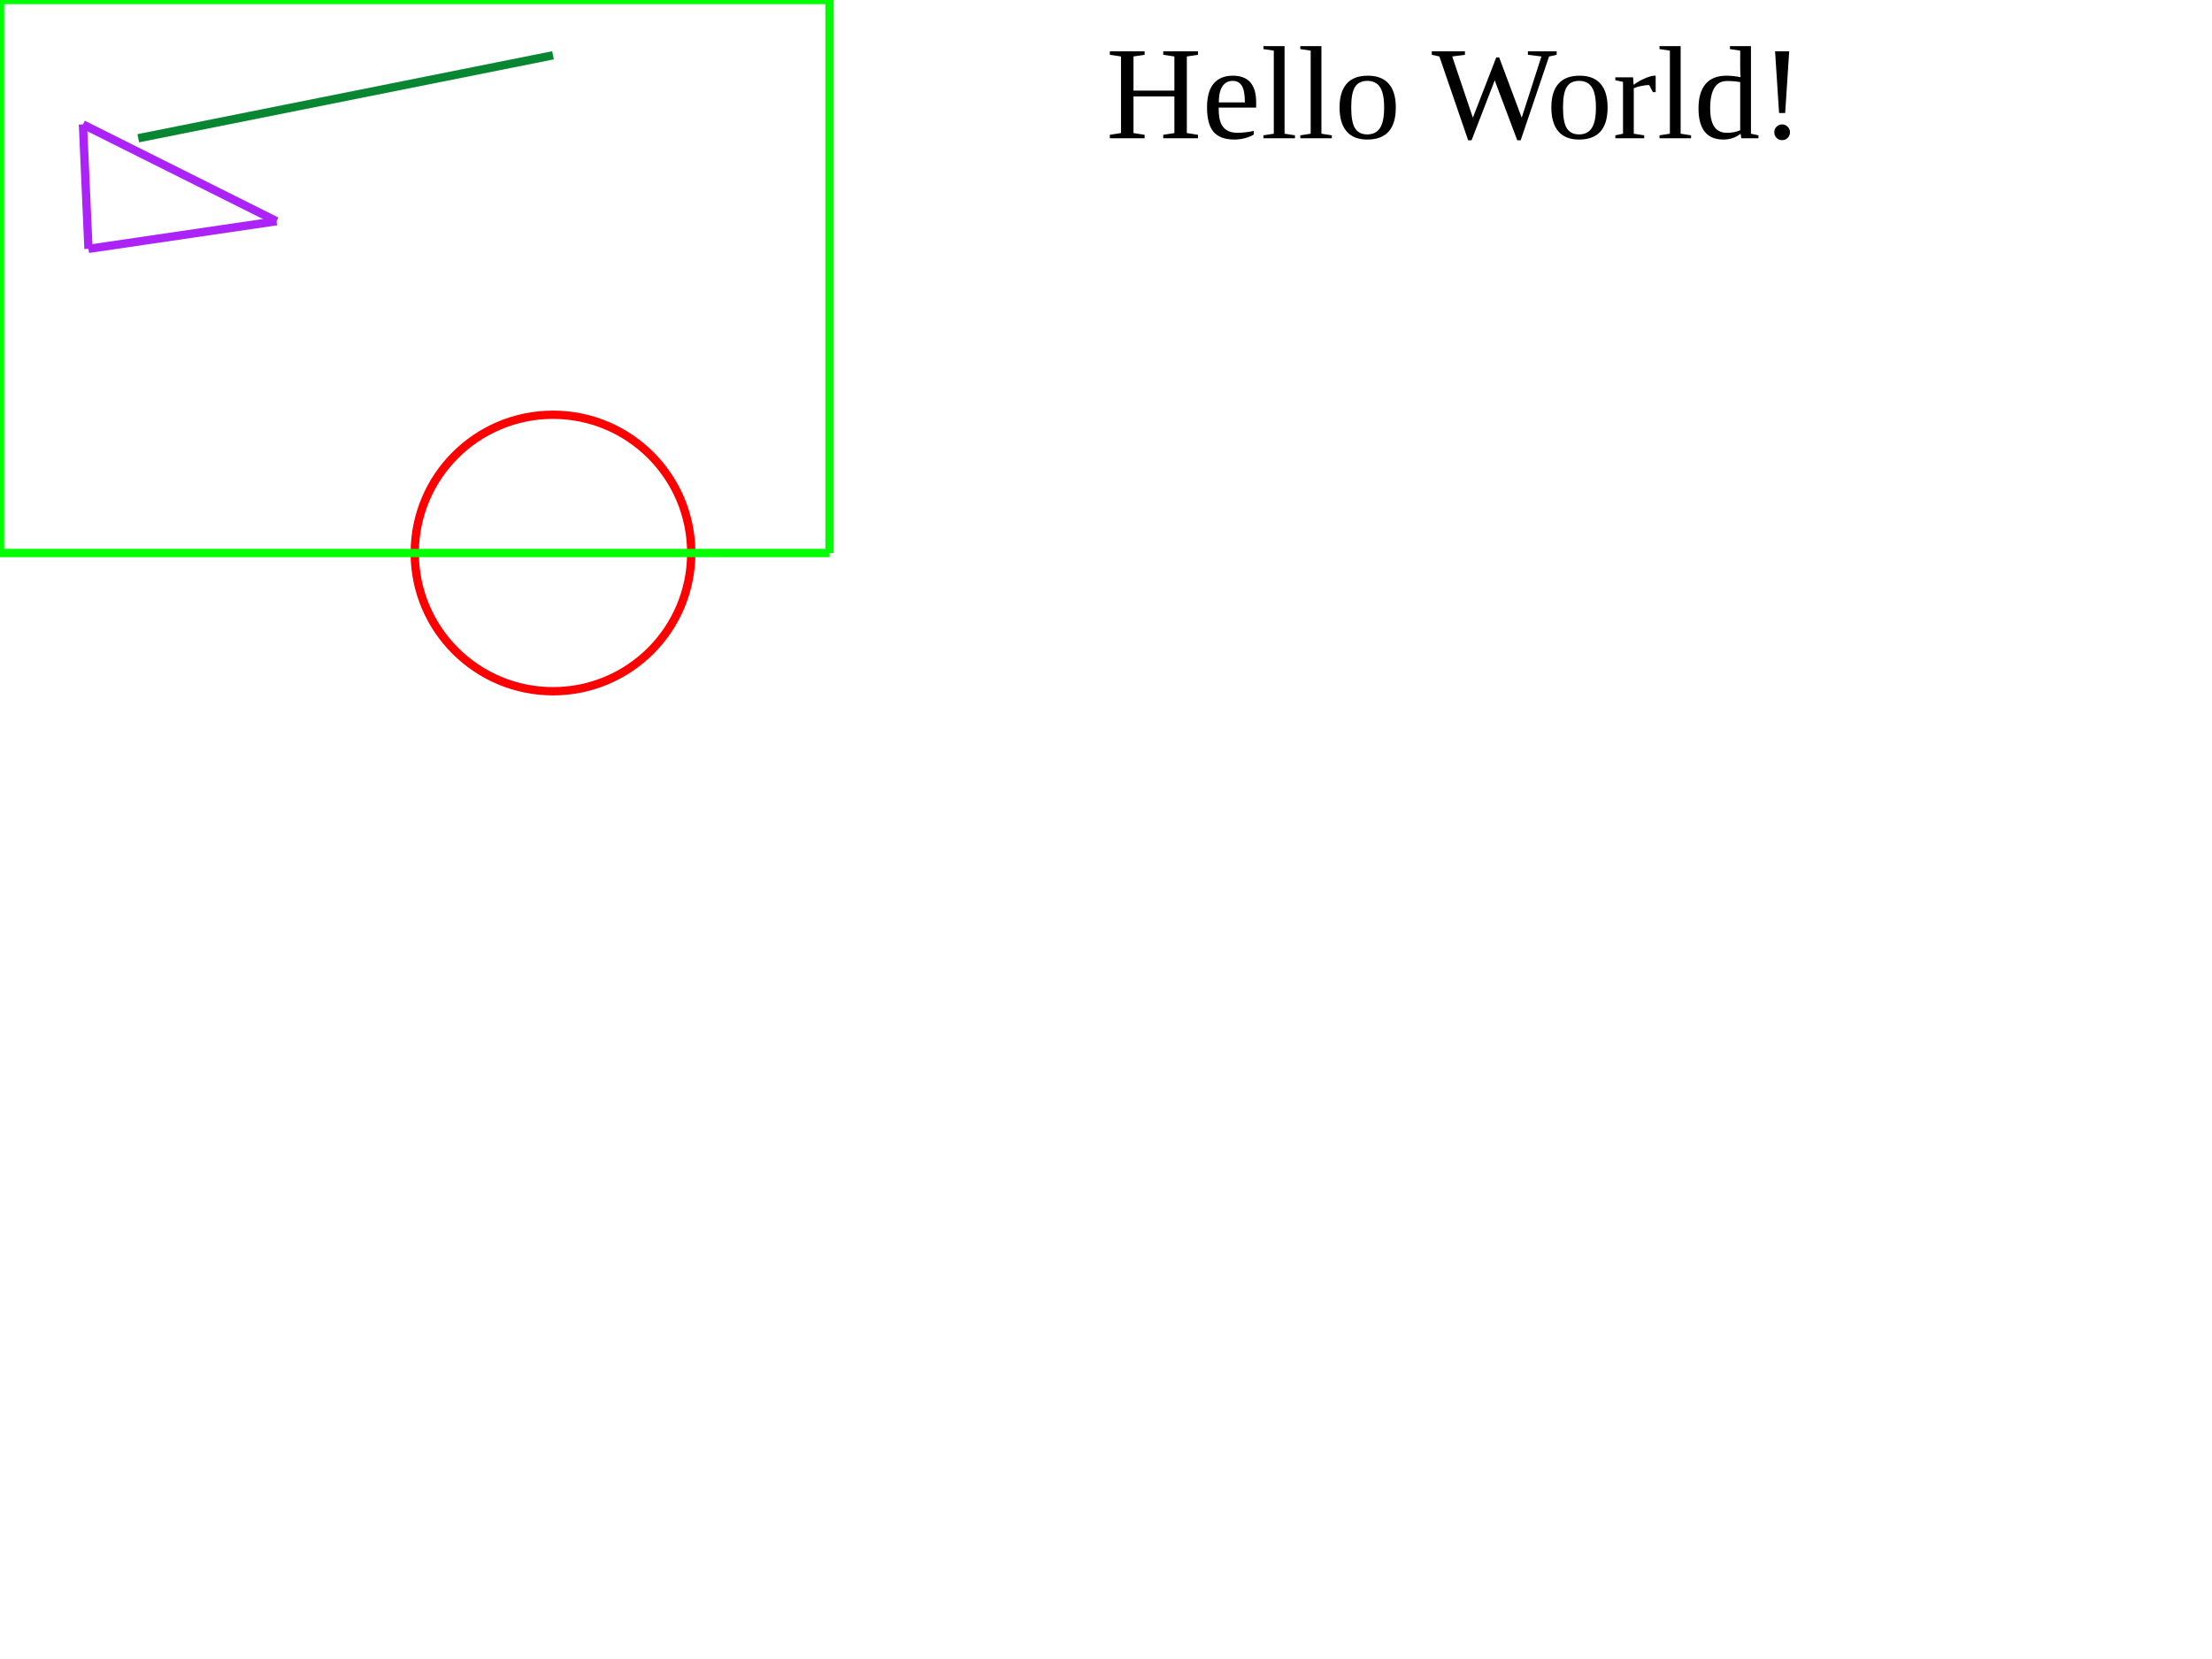
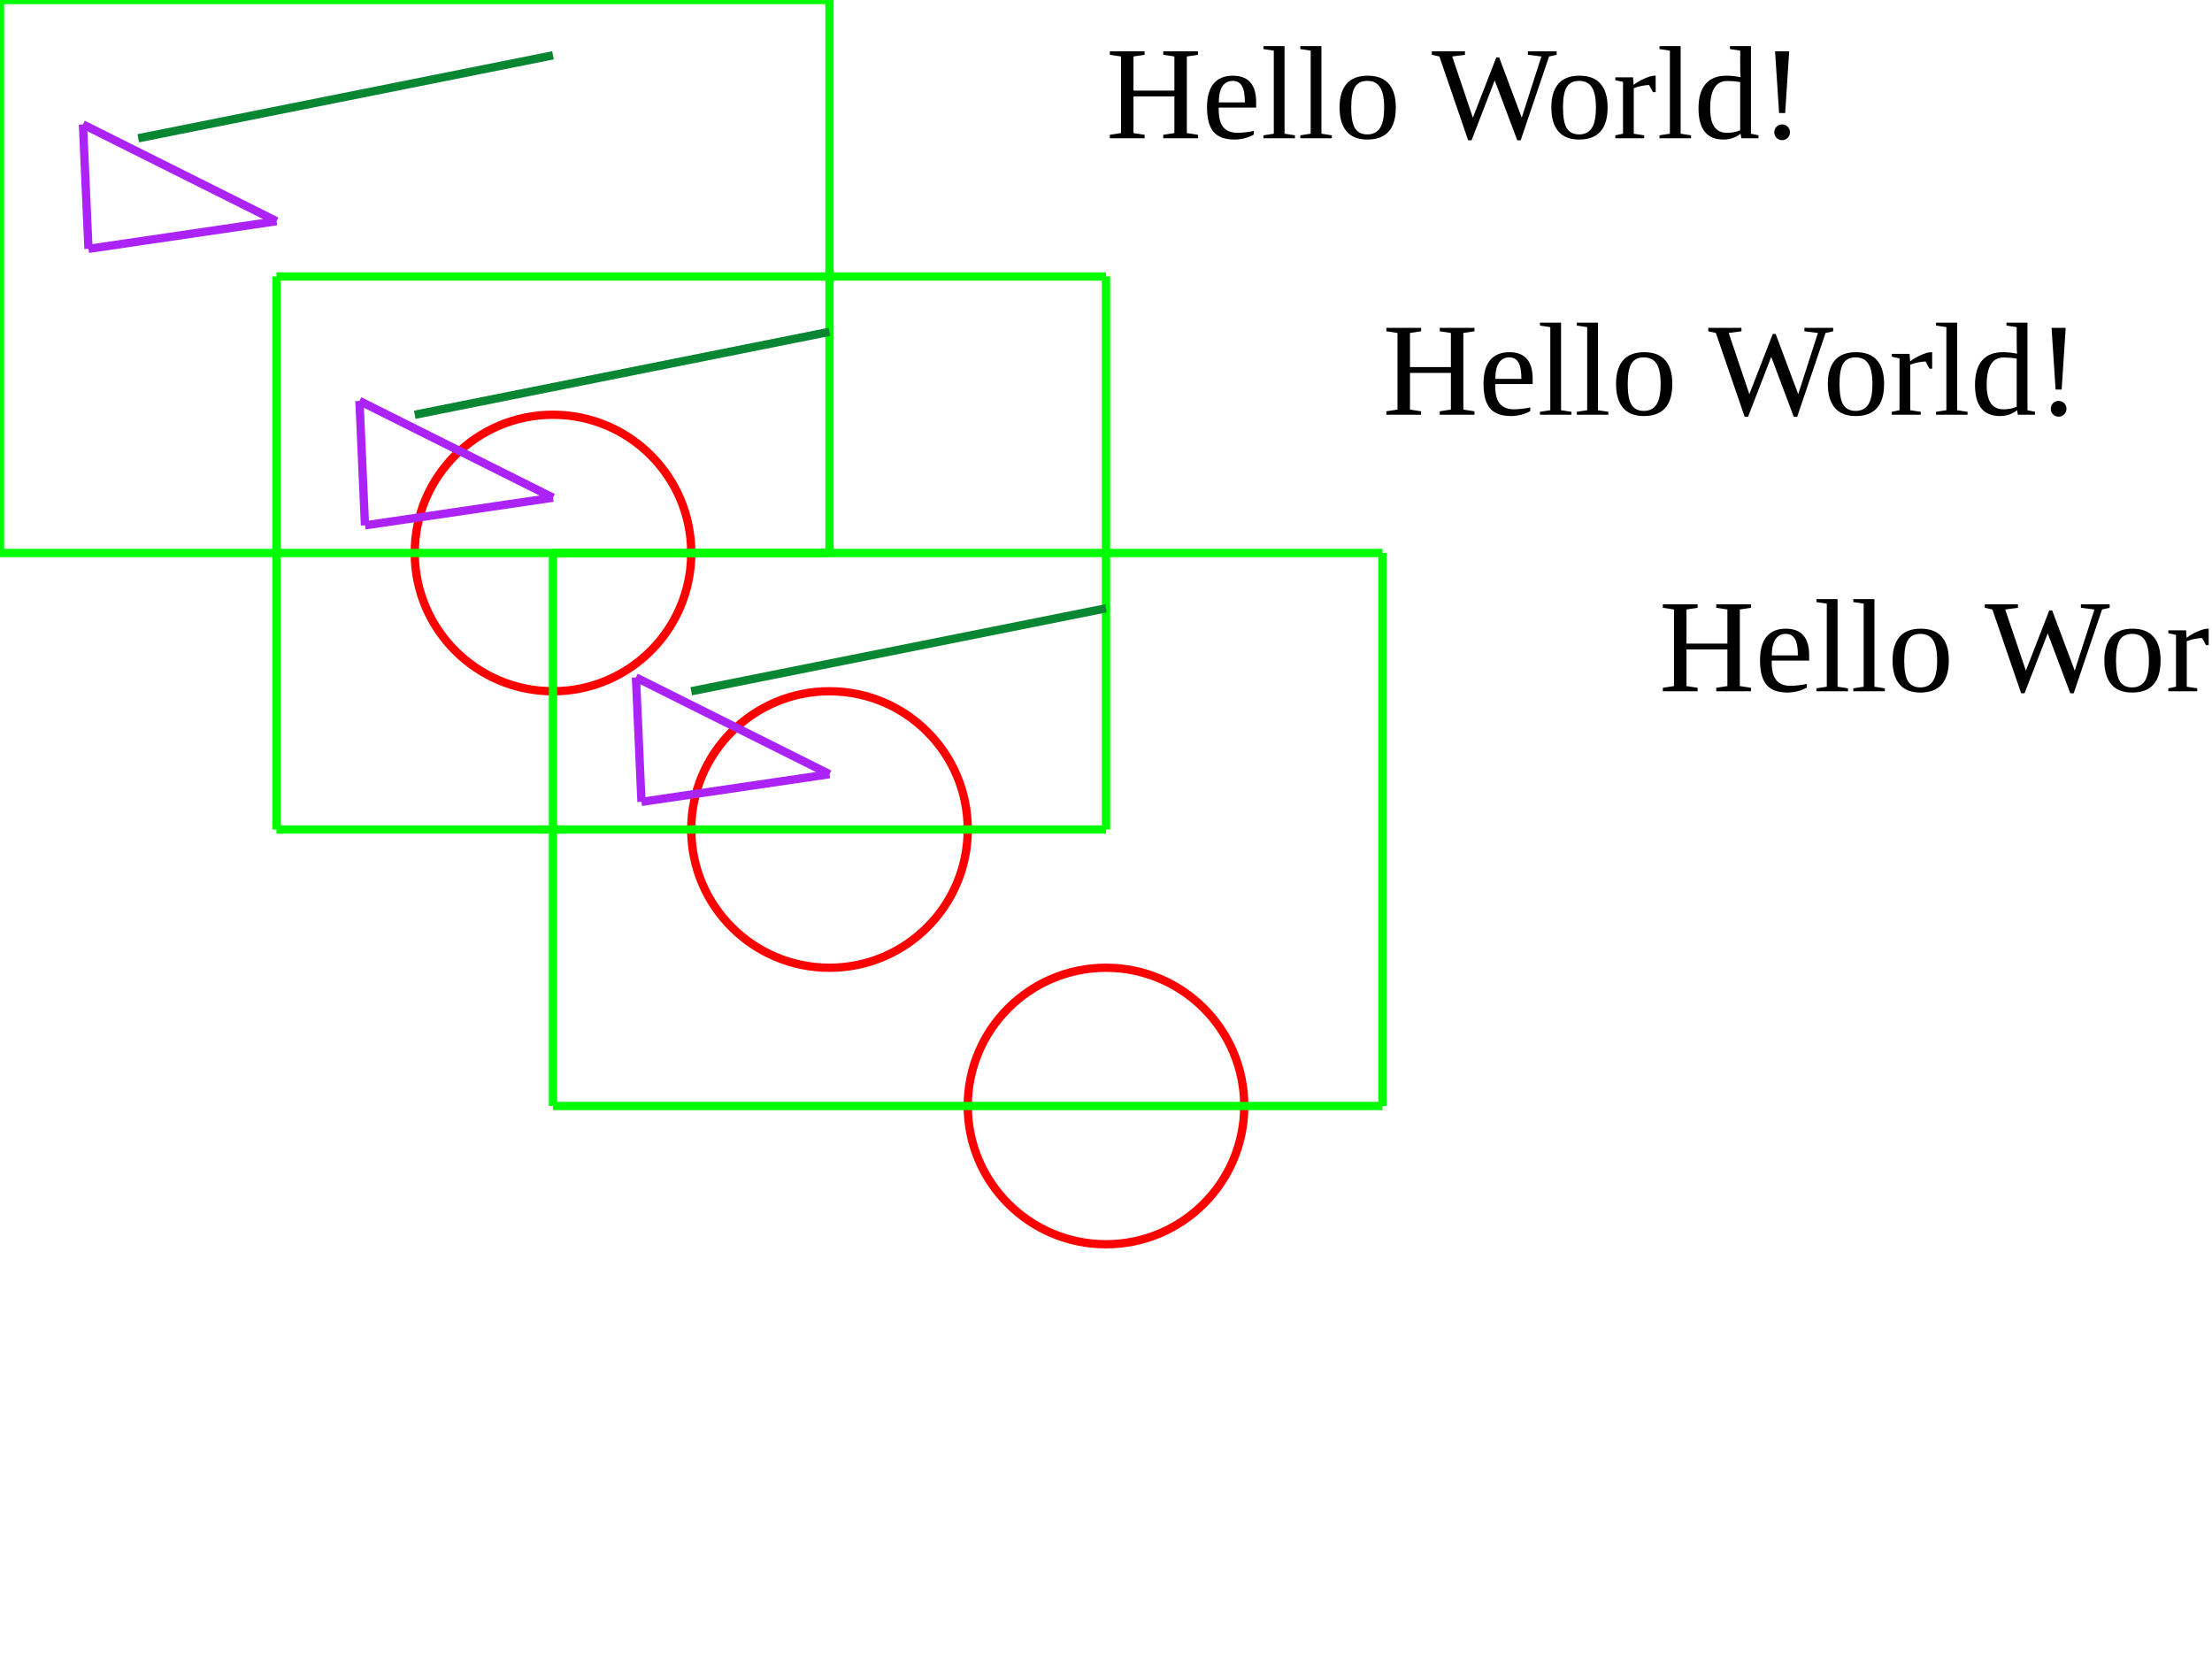
<svg xmlns="http://www.w3.org/2000/svg" width="800" height="600" version="1.1">
  <ellipse cx="200" cy="200" rx="50" ry="50" style="fill:transparent;stroke:#ff0000;stroke-width:3" />
  <line x1="0" y1="0" x2="300" y2="0" style="stroke:#00ff00;stroke-width:3" />
  <line x1="300" y1="0" x2="300" y2="200" style="stroke:#00ff00;stroke-width:3" />
  <line x1="300" y1="200" x2="0" y2="200" style="stroke:#00ff00;stroke-width:3" />
  <line x1="0" y1="200" x2="0" y2="0" style="stroke:#00ff00;stroke-width:3" />
  <text x="400" y="50" style="color:#000000;font-size:48"> Hello World!</text>
  <line x1="50" y1="50" x2="200" y2="20" style="stroke:#098632;stroke-width:3" />
  <line x1="30" y1="45" x2="100" y2="80" style="stroke:#ab23f6;stroke-width:3" />
  <line x1="100" y1="80" x2="32" y2="90" style="stroke:#ab23f6;stroke-width:3" />
  <line x1="32" y1="90" x2="30" y2="45" style="stroke:#ab23f6;stroke-width:3" />
+   <ellipse cx="300" cy="300" rx="50" ry="50" style="fill:transparent;stroke:#ff0000;stroke-width:3" />
+   <line x1="100" y1="100" x2="400" y2="100" style="stroke:#00ff00;stroke-width:3" />
+   <line x1="400" y1="100" x2="400" y2="300" style="stroke:#00ff00;stroke-width:3" />
+   <line x1="400" y1="300" x2="100" y2="300" style="stroke:#00ff00;stroke-width:3" />
+   <line x1="100" y1="300" x2="100" y2="100" style="stroke:#00ff00;stroke-width:3" />
+   <text x="500" y="150" style="color:#000000;font-size:48"> Hello World!</text>
+   <line x1="150" y1="150" x2="300" y2="120" style="stroke:#098632;stroke-width:3" />
+   <line x1="130" y1="145" x2="200" y2="180" style="stroke:#ab23f6;stroke-width:3" />
+   <line x1="200" y1="180" x2="132" y2="190" style="stroke:#ab23f6;stroke-width:3" />
+   <line x1="132" y1="190" x2="130" y2="145" style="stroke:#ab23f6;stroke-width:3" />
+   <ellipse cx="400" cy="400" rx="50" ry="50" style="fill:transparent;stroke:#ff0000;stroke-width:3" />
+   <line x1="200" y1="200" x2="500" y2="200" style="stroke:#00ff00;stroke-width:3" />
+   <line x1="500" y1="200" x2="500" y2="400" style="stroke:#00ff00;stroke-width:3" />
+   <line x1="500" y1="400" x2="200" y2="400" style="stroke:#00ff00;stroke-width:3" />
+   <line x1="200" y1="400" x2="200" y2="200" style="stroke:#00ff00;stroke-width:3" />
+   <text x="600" y="250" style="color:#000000;font-size:48"> Hello World!</text>
+   <line x1="250" y1="250" x2="400" y2="220" style="stroke:#098632;stroke-width:3" />
+   <line x1="230" y1="245" x2="300" y2="280" style="stroke:#ab23f6;stroke-width:3" />
+   <line x1="300" y1="280" x2="232" y2="290" style="stroke:#ab23f6;stroke-width:3" />
+   <line x1="232" y1="290" x2="230" y2="245" style="stroke:#ab23f6;stroke-width:3" />
</svg>
